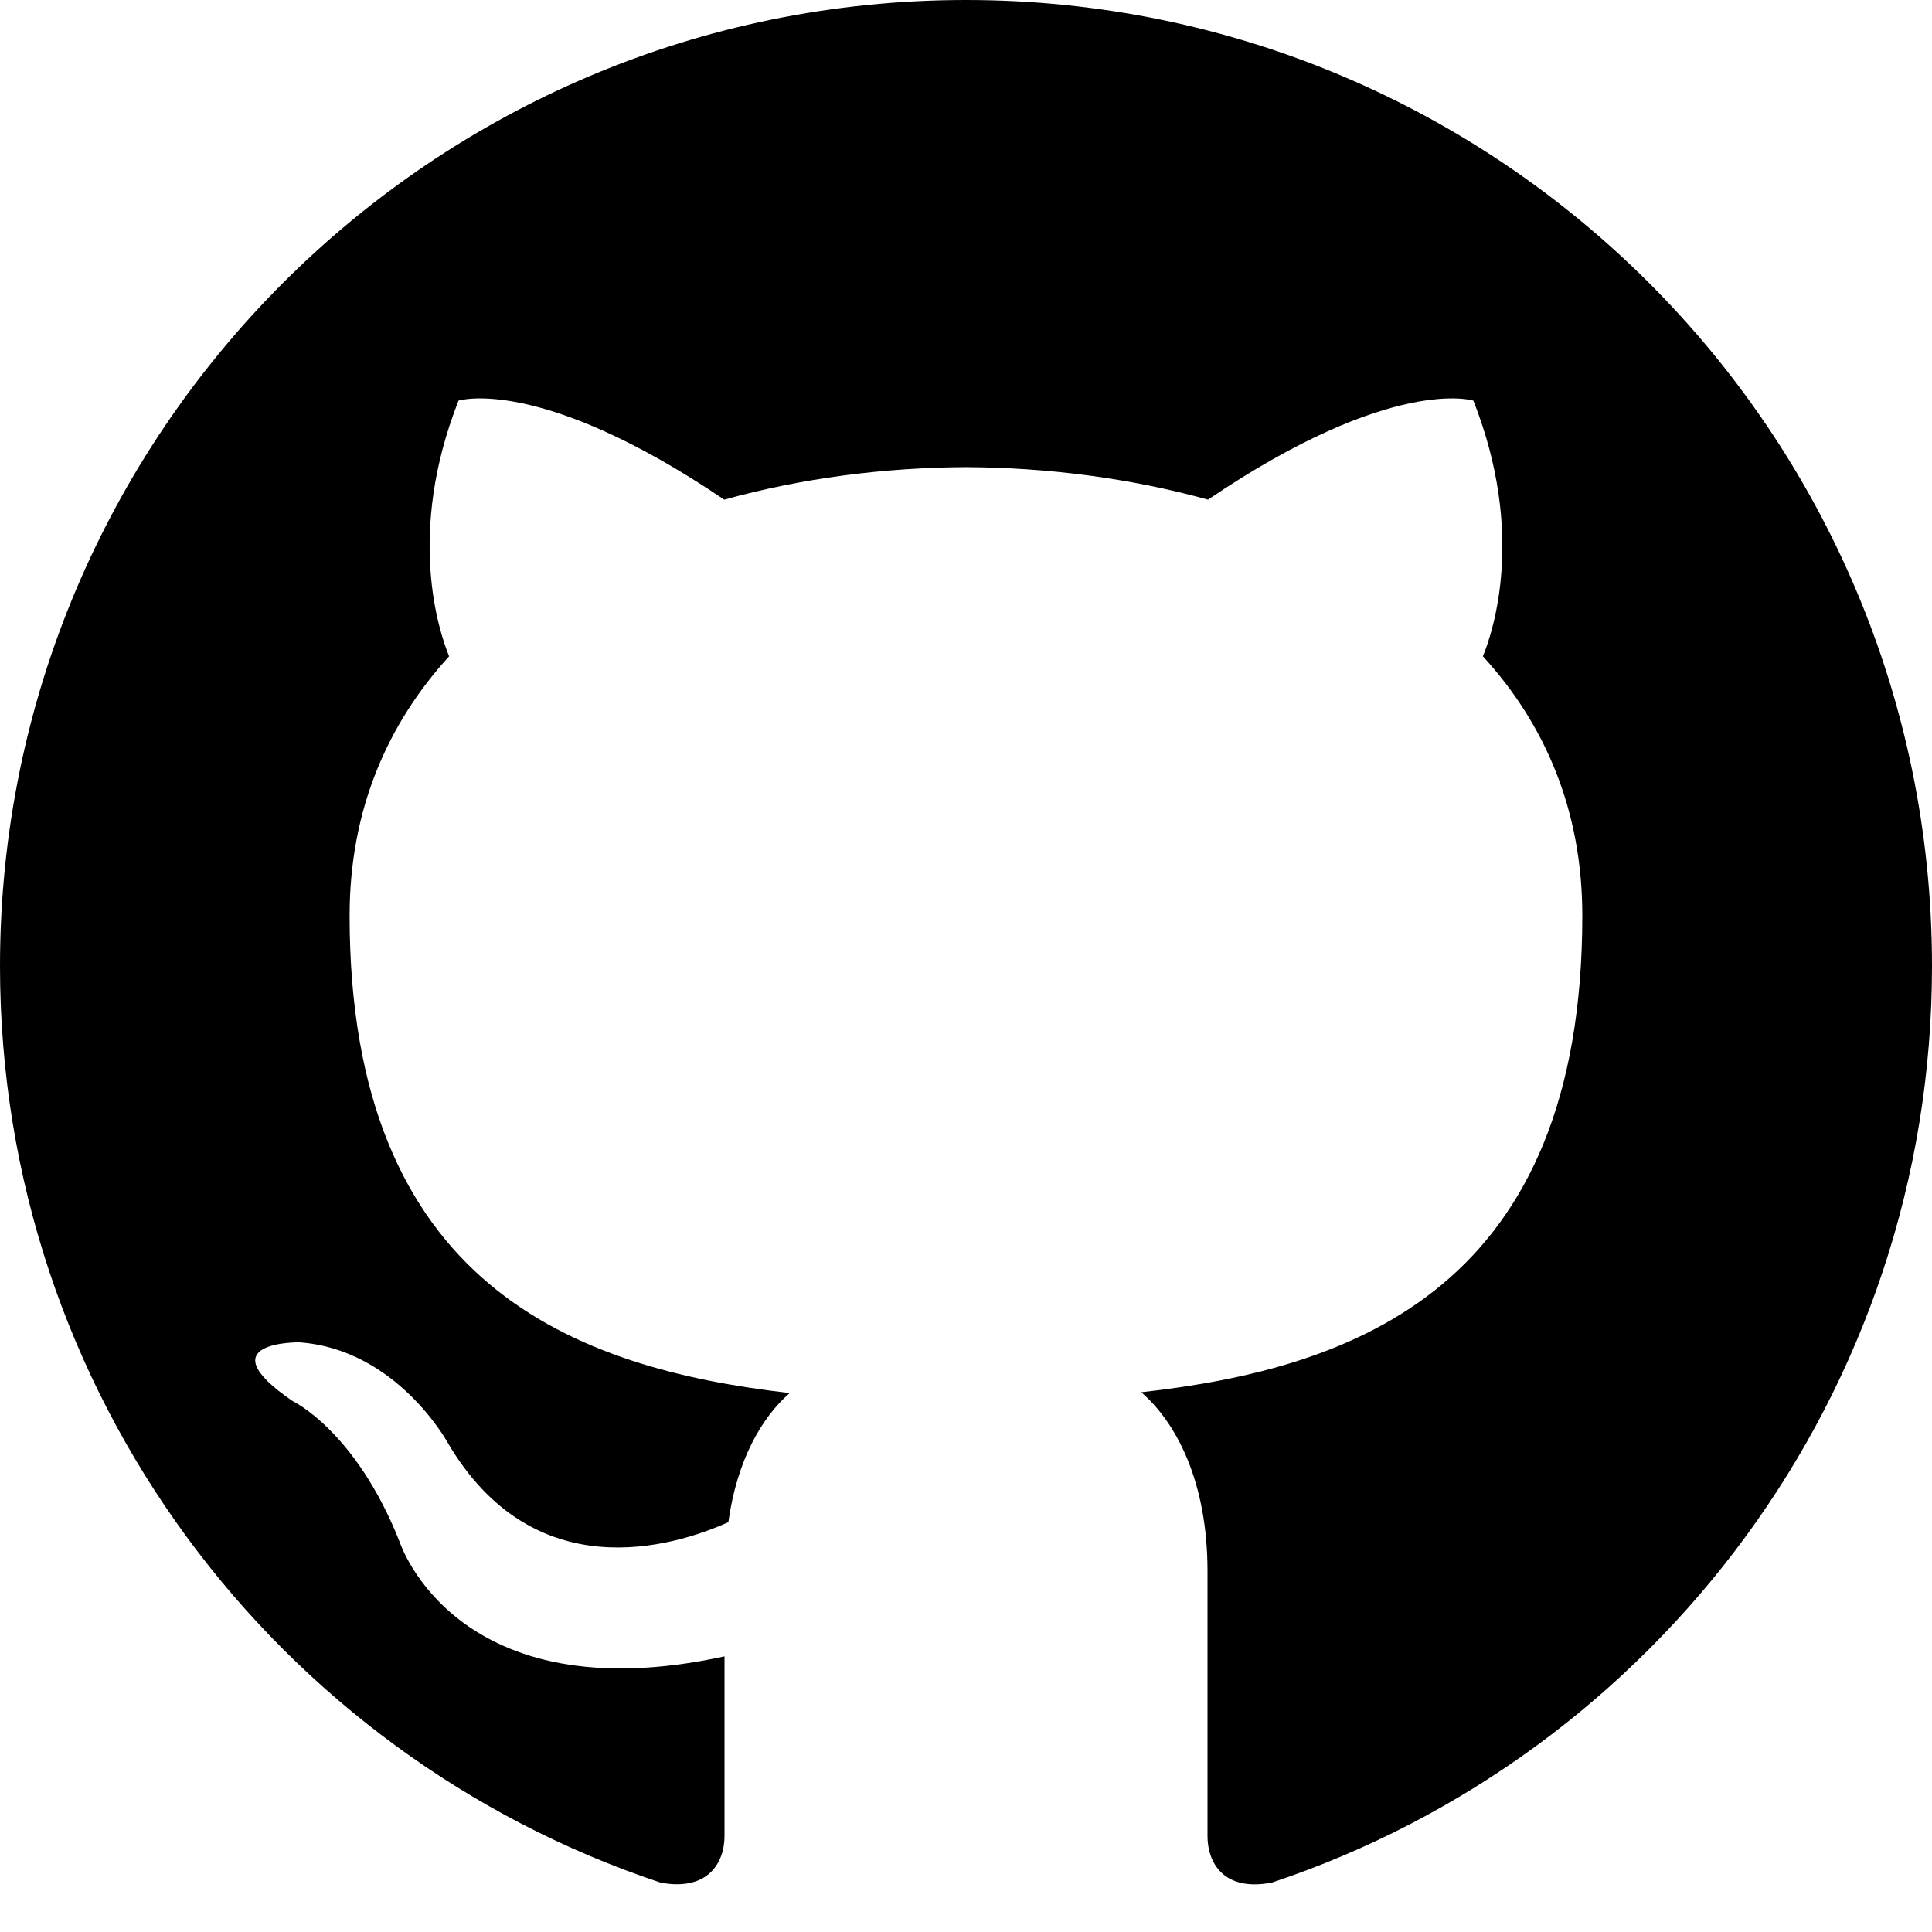
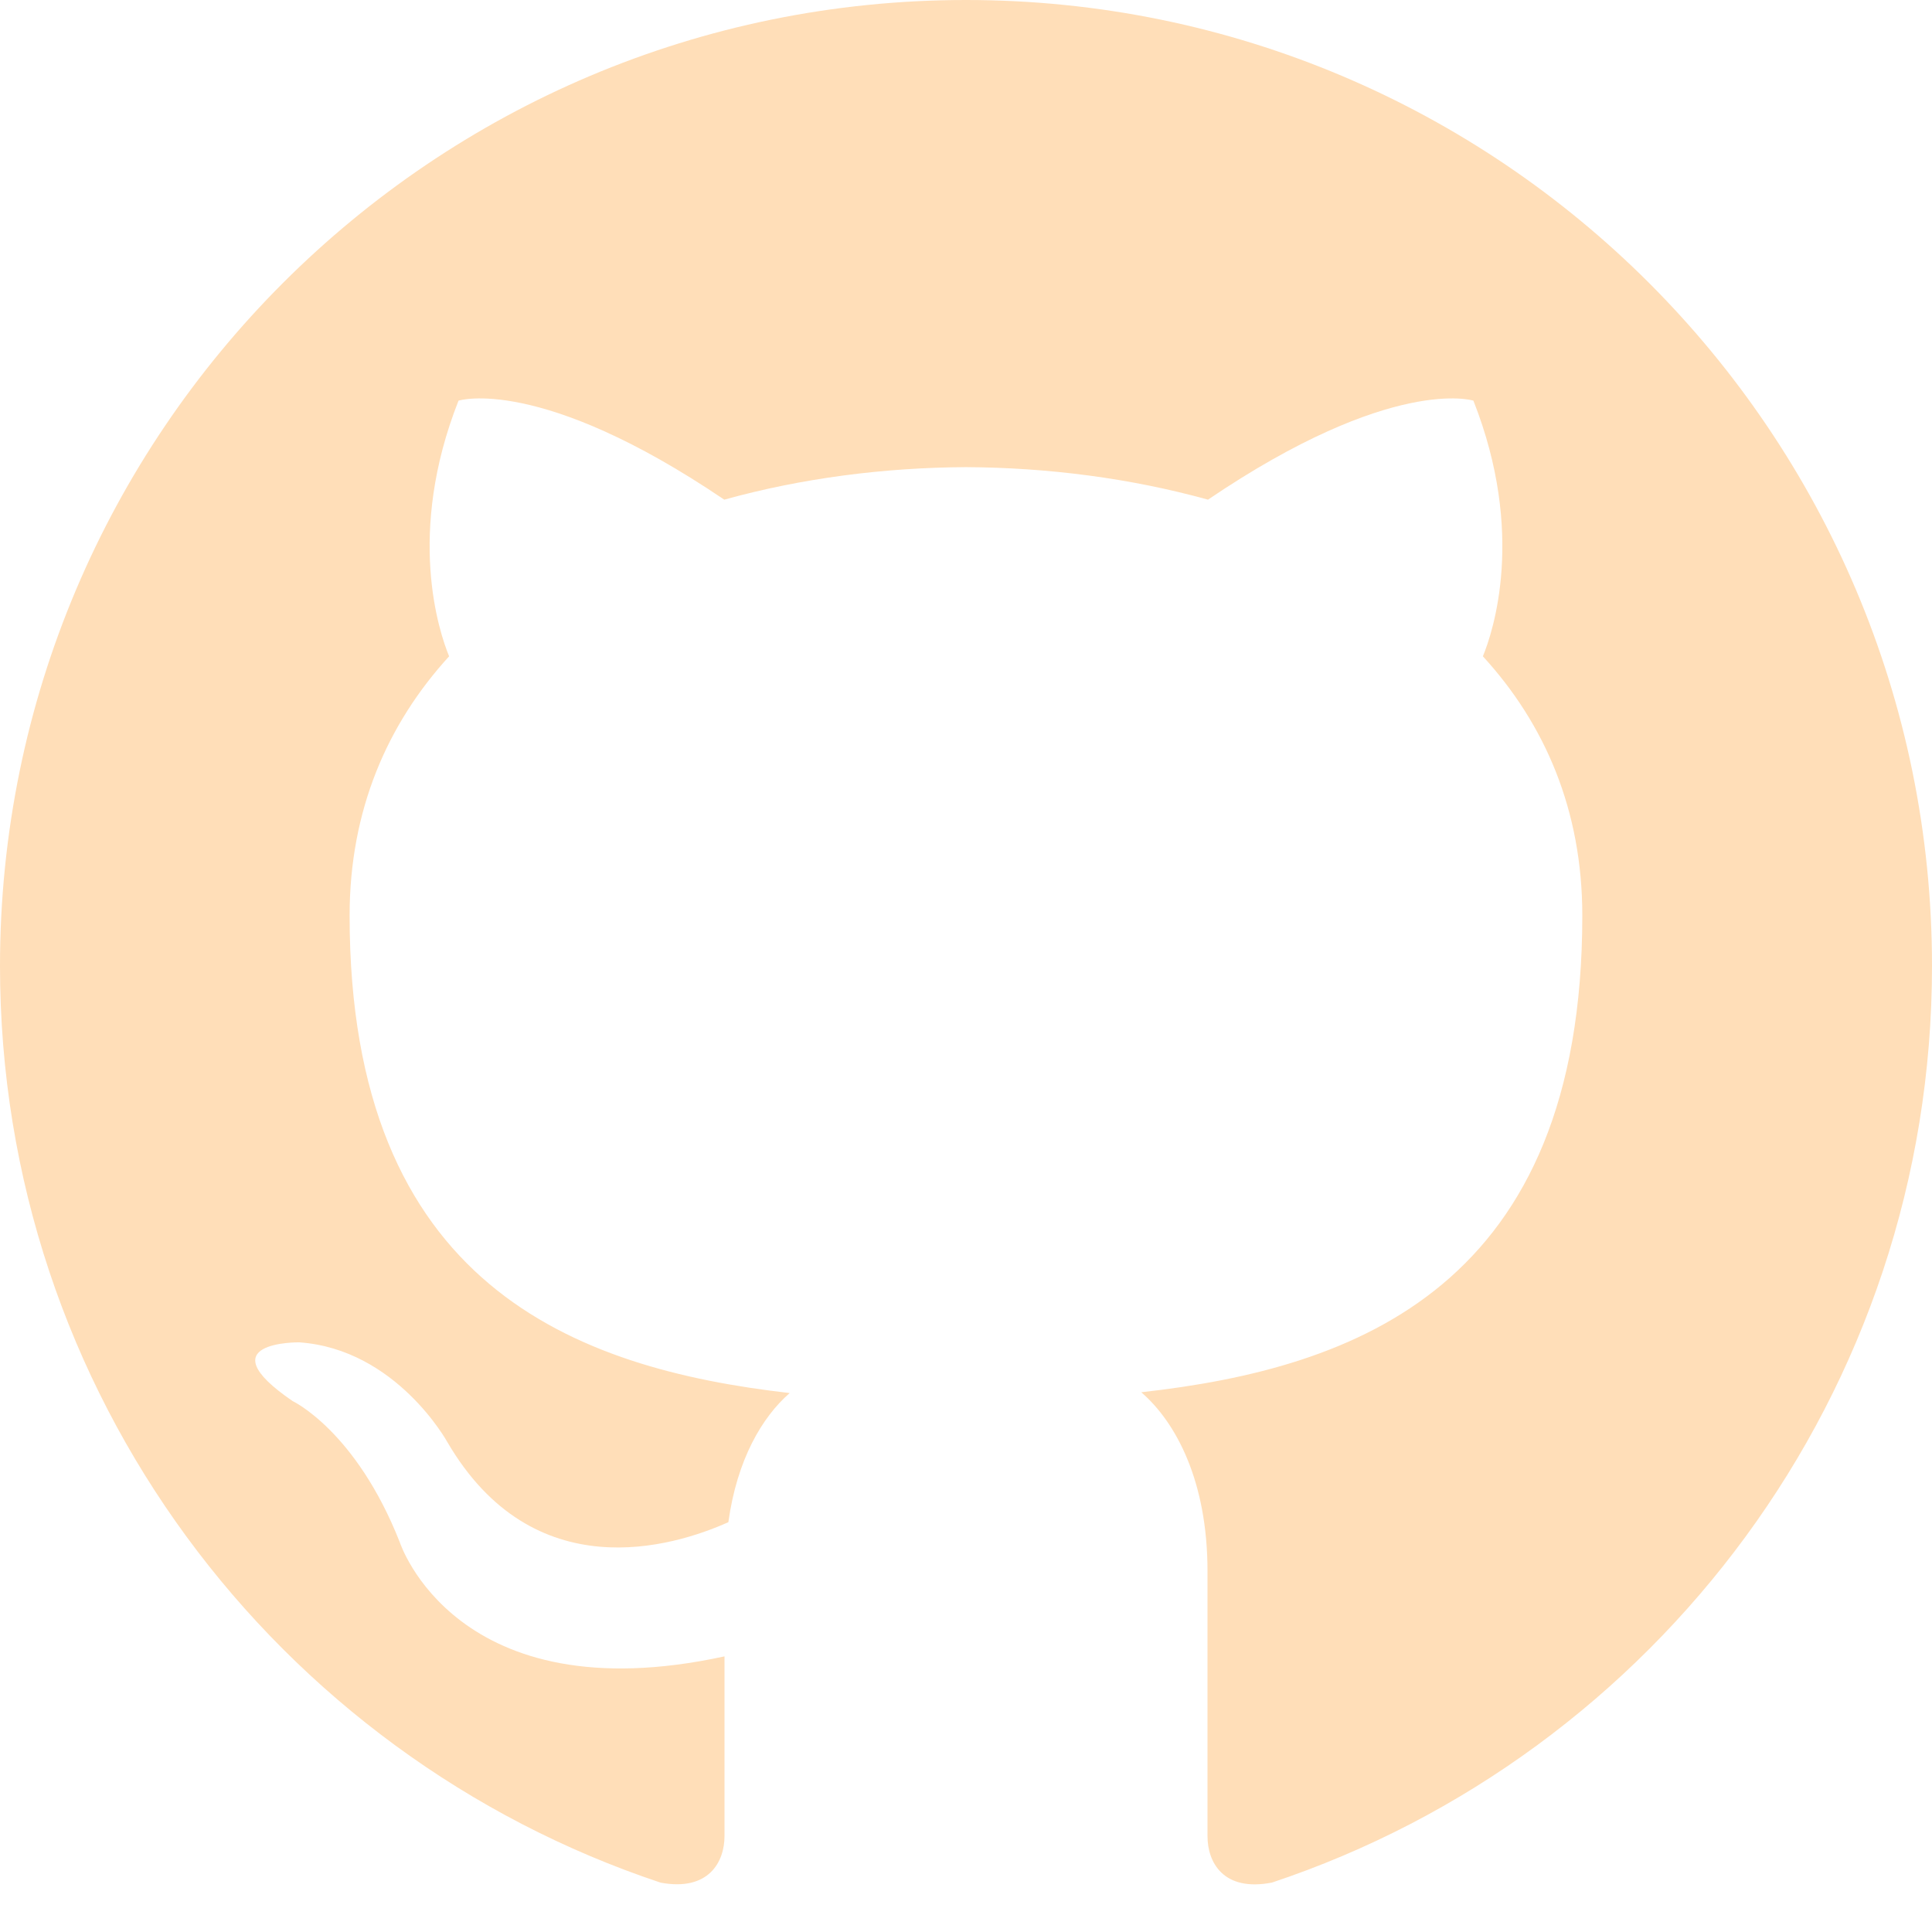
<svg xmlns="http://www.w3.org/2000/svg" width="24" height="24" viewBox="0 0 24 24">
-   <path d="M12 0c-6.626 0-12 5.373-12 12 0 5.302 3.438 9.8 8.207 11.387.599.111.793-.261.793-.577v-2.234c-3.338.726-4.033-1.416-4.033-1.416-.546-1.387-1.333-1.756-1.333-1.756-1.089-.745.083-.729.083-.729 1.205.084 1.839 1.237 1.839 1.237 1.07 1.834 2.807 1.304 3.492.997.107-.775.418-1.305.762-1.604-2.665-.305-5.467-1.334-5.467-5.931 0-1.311.469-2.381 1.236-3.221-.124-.303-.535-1.524.117-3.176 0 0 1.008-.322 3.301 1.23.957-.266 1.983-.399 3.003-.404 1.02.005 2.047.138 3.006.404 2.291-1.552 3.297-1.23 3.297-1.23.653 1.653.242 2.874.118 3.176.77.84 1.235 1.911 1.235 3.221 0 4.609-2.807 5.624-5.479 5.921.43.372.823 1.102.823 2.222v3.293c0 .319.192.694.801.576 4.765-1.589 8.199-6.086 8.199-11.386 0-6.627-5.373-12-12-12z" />
+   <path d="M12 0c-6.626 0-12 5.373-12 12 0 5.302 3.438 9.8 8.207 11.387.599.111.793-.261.793-.577v-2.234c-3.338.726-4.033-1.416-4.033-1.416-.546-1.387-1.333-1.756-1.333-1.756-1.089-.745.083-.729.083-.729 1.205.084 1.839 1.237 1.839 1.237 1.07 1.834 2.807 1.304 3.492.997.107-.775.418-1.305.762-1.604-2.665-.305-5.467-1.334-5.467-5.931 0-1.311.469-2.381 1.236-3.221-.124-.303-.535-1.524.117-3.176 0 0 1.008-.322 3.301 1.23.957-.266 1.983-.399 3.003-.404 1.02.005 2.047.138 3.006.404 2.291-1.552 3.297-1.23 3.297-1.23.653 1.653.242 2.874.118 3.176.77.84 1.235 1.911 1.235 3.221 0 4.609-2.807 5.624-5.479 5.921.43.372.823 1.102.823 2.222v3.293c0 .319.192.694.801.576 4.765-1.589 8.199-6.086 8.199-11.386 0-6.627-5.373-12-12-12z" fill="#FFDEB8" />
</svg>
